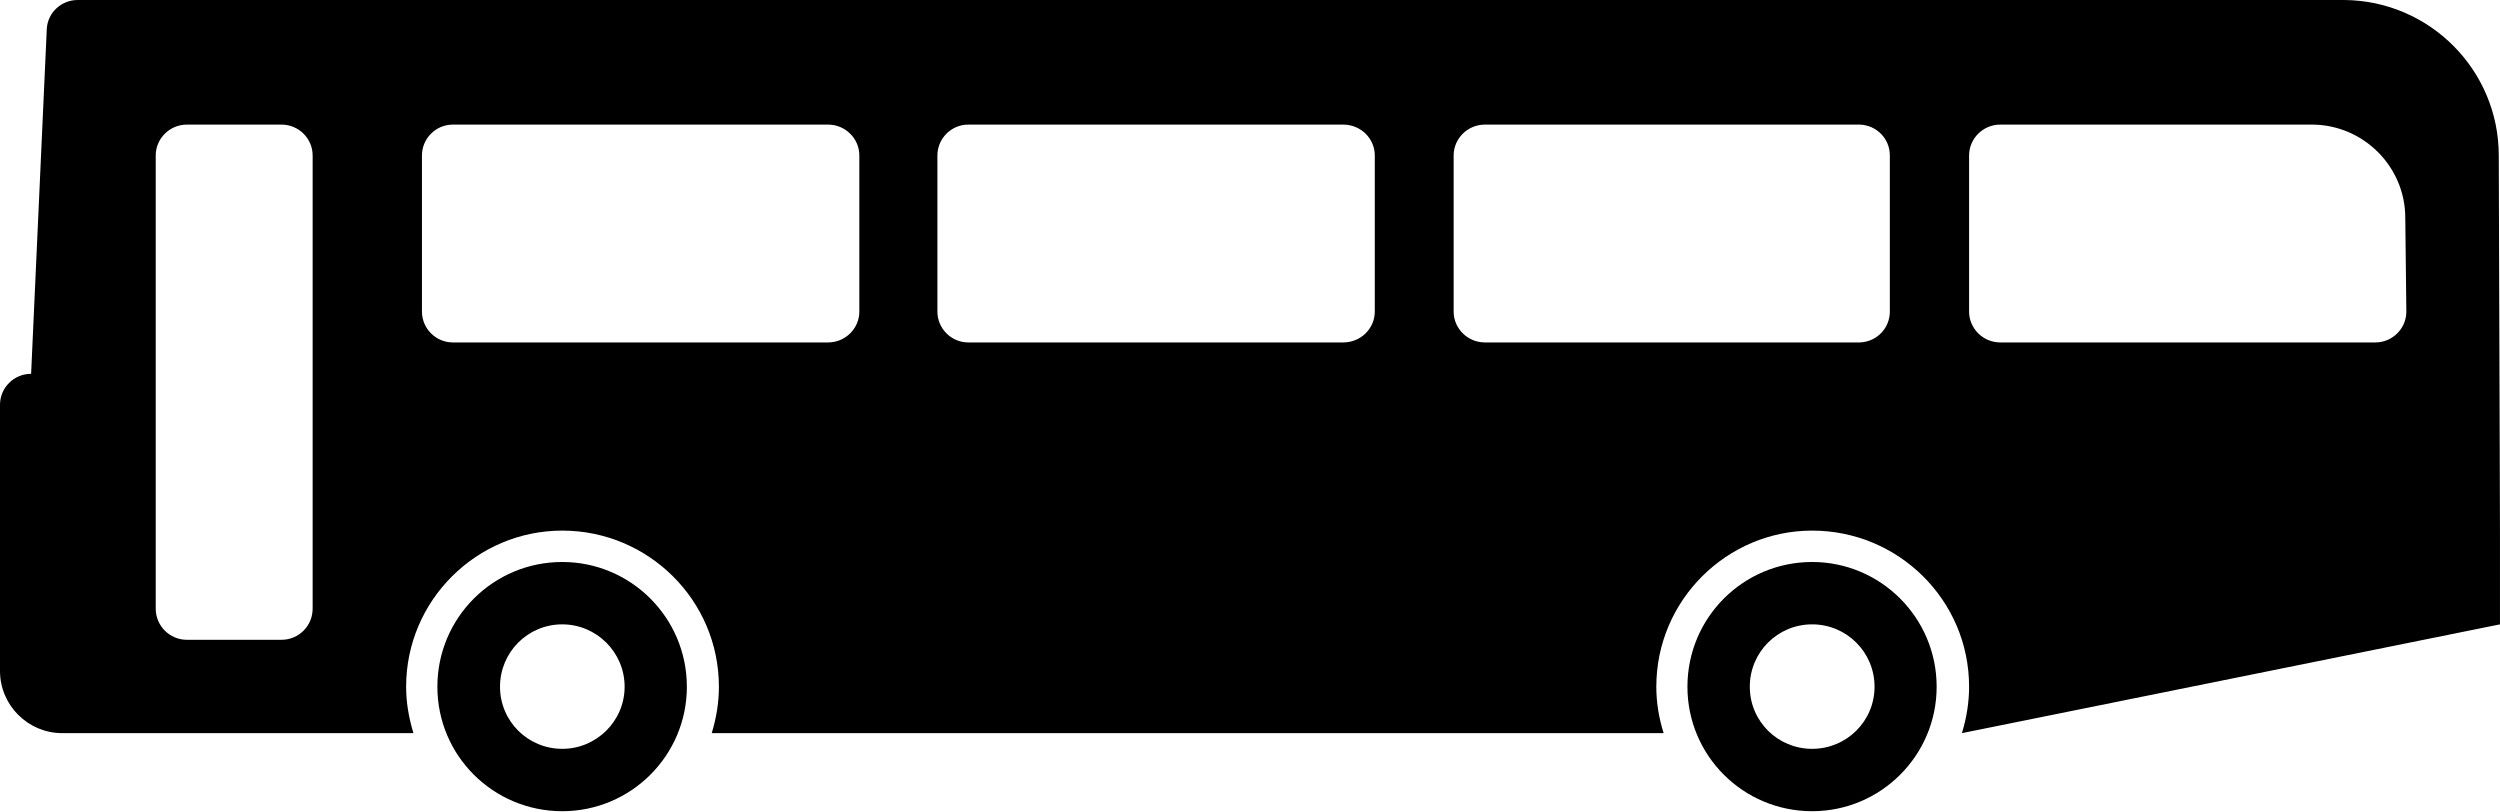
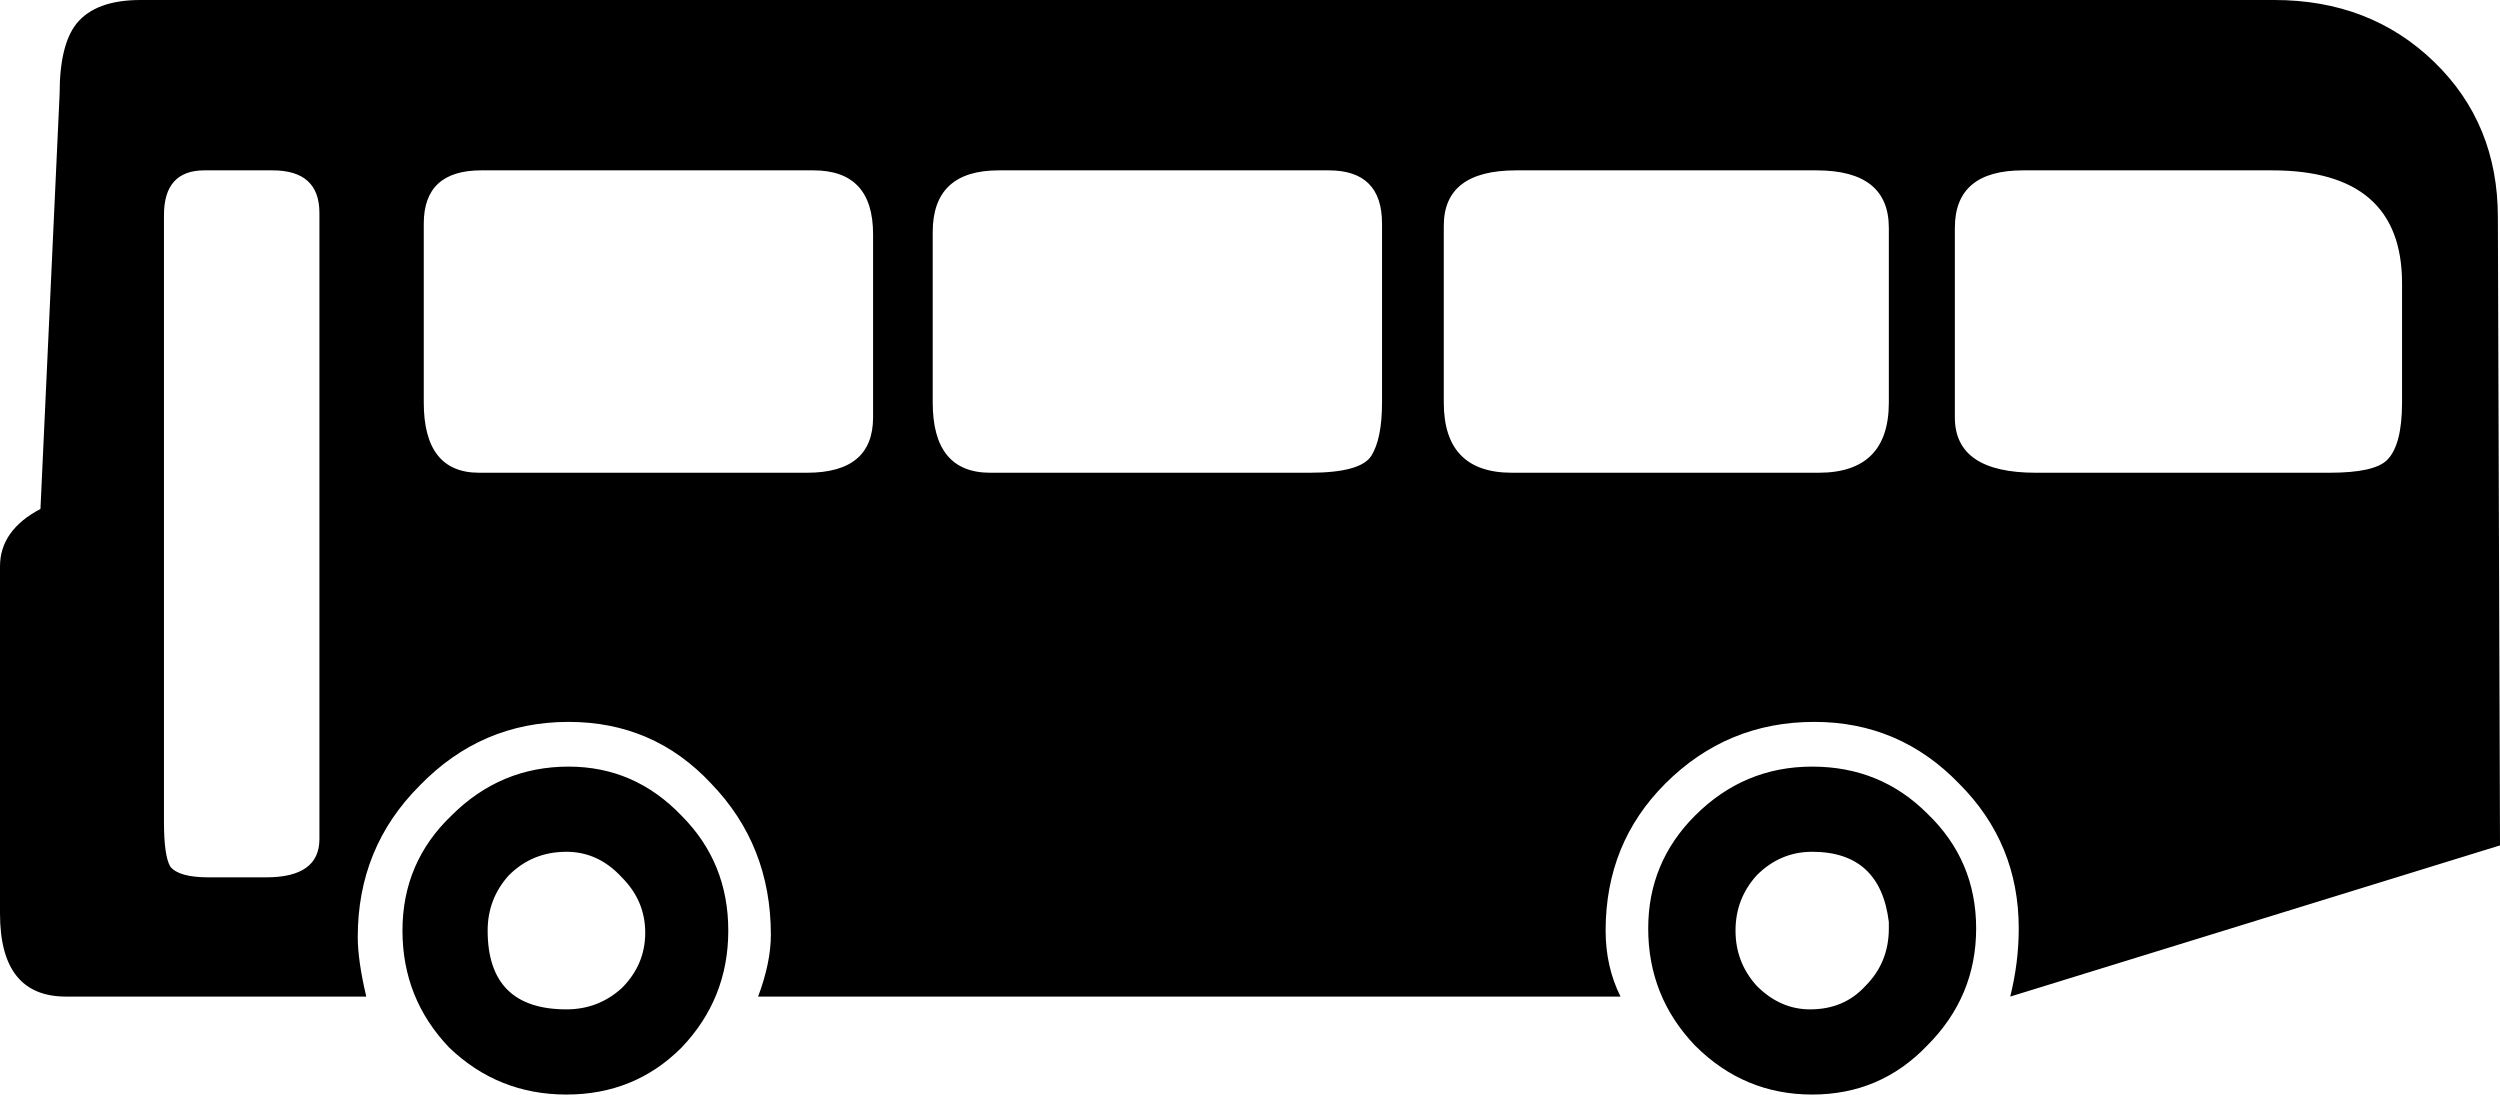
- <svg xmlns="http://www.w3.org/2000/svg" viewBox="0 0 23.499 7.625" height="7.625" width="23.499">
-   <g transform="matrix(1.25,0,0,-1.25,-256.0238,393.9)" id="g10">
-     <path id="path430" d="m219.86 312.545c-0.129 0-0.234 0.105-0.234 0.232l0 1.174c0 0.127 0.105 0.232 0.234 0.232l2.352 0c0.384-0.005 0.694-0.319 0.694-0.701l0.008-0.705c0-0.127-0.104-0.232-0.233-0.232l-2.821 0zm-3.875 0c-0.13 0-0.235 0.105-0.235 0.232l0 1.174c0 0.127 0.105 0.232 0.235 0.232l2.82 0c0.127-0.005 0.225-0.107 0.225-0.232l0-1.174c0-0.125-0.098-0.227-0.225-0.232l-2.82 0zm-3.885 0c-0.128 0-0.232 0.105-0.232 0.232l0 1.174c0 0.127 0.104 0.232 0.232 0.232l2.82 0c0.132 0 0.237-0.105 0.237-0.232l0-1.174c0-0.127-0.105-0.232-0.237-0.232l-2.82 0zm-3.876 0c-0.128 0-0.232 0.105-0.232 0.232l0 1.174c0 0.127 0.104 0.232 0.232 0.232l2.822 0c0.13 0 0.235-0.105 0.235-0.232l0-1.174c0-0.127-0.105-0.232-0.235-0.232l-2.822 0zm-1.054 1.406c0 0.127-0.104 0.232-0.234 0.232l-0.712 0c-0.129 0-0.234-0.105-0.234-0.232l0-3.408c0-0.129 0.105-0.234 0.234-0.234l0.712 0c0.13 0 0.234 0.105 0.234 0.234l0 3.408zm-1.883-4.344c-0.257 0-0.468 0.209-0.468 0.468l0 2.001c0 0.128 0.104 0.233 0.234 0.233l0.118 2.597c0.009 0.123 0.112 0.214 0.232 0.214l17.044 0c0.643-0.005 1.162-0.528 1.162-1.169l0.009-2.821 0-0.705-4.046-0.818c0.036 0.118 0.054 0.234 0.054 0.349 0 0.652-0.532 1.174-1.18 1.174-0.64 0-1.172-0.522-1.172-1.174 0-0.115 0.018-0.231 0.055-0.349l-7.158 0c0.036 0.118 0.054 0.234 0.054 0.349 0 0.652-0.532 1.174-1.178 1.174-0.641 0-1.174-0.522-1.174-1.174 0-0.115 0.019-0.231 0.055-0.349l-2.641 0M209.047 310.894 209.047 310.894c0.516 0 0.937-0.419 0.937-0.938 0-0.518-0.421-0.936-0.937-0.936-0.519 0-0.939 0.418-0.939 0.936 0 0.519 0.42 0.938 0.939 0.938zm0-0.469c0.257 0 0.469-0.209 0.469-0.469 0-0.259-0.212-0.467-0.469-0.467-0.259 0-0.468 0.208-0.468 0.467 0 0.26 0.209 0.469 0.468 0.469M218.446 310.894c0.515 0 0.936-0.419 0.936-0.938 0-0.518-0.421-0.936-0.936-0.936-0.519 0-0.938 0.418-0.938 0.936 0 0.519 0.419 0.938 0.938 0.938zm0-0.469c0.259 0 0.469-0.209 0.469-0.469 0-0.259-0.21-0.467-0.469-0.467-0.26 0-0.469 0.208-0.469 0.467 0 0.26 0.209 0.469 0.469 0.469" style="fill-rule:evenodd;fill:#000" />
-   </g>
+ <svg xmlns="http://www.w3.org/2000/svg" width="46.96" height="20.56">
+   <path d="M46.96 15.88l-9.2 2.84q.16-.64.16-1.28 0-1.6-1.12-2.72-1.12-1.16-2.72-1.16-1.64 0-2.8 1.16-1.12 1.12-1.12 2.76 0 .68.28 1.24h-16.2q.24-.64.24-1.16 0-1.68-1.12-2.84-1.08-1.16-2.68-1.16-1.64 0-2.8 1.2-1.16 1.16-1.16 2.84 0 .44.16 1.12H1.24Q0 18.72 0 17.16v-6.52q0-.68.76-1.08l.36-7.8q0-.92.32-1.32Q1.8 0 2.64 0h40.08q1.8 0 3 1.16t1.2 2.92l.04 11.8zM34.04 14.4q1.28 0 2.16.88.92.88.92 2.16 0 1.28-.92 2.2-.88.92-2.16.92-1.28 0-2.2-.92-.88-.92-.88-2.2 0-1.24.88-2.12.92-.92 2.2-.92zm-20.36 3.08q0 1.28-.88 2.2-.88.88-2.16.88-1.28 0-2.2-.88-.88-.92-.88-2.2 0-1.28.92-2.16.92-.92 2.2-.92 1.24 0 2.12.92.88.88.88 2.16zm21.8-.16Q35.32 16 34.04 16q-.6 0-1.04.44-.4.44-.4 1.04 0 .6.4 1.04.44.44 1 .44.64 0 1.04-.44.44-.44.44-1.08v-.12zm-23.36.2q0-.6-.44-1.04-.44-.48-1.04-.48-.64 0-1.08.44-.4.44-.4 1.04 0 1.48 1.48 1.48.6 0 1.04-.4.44-.44.44-1.04zm-9.04-2.08q0 .64.12.84.16.2.72.2H5q1 0 1-.72V4q0-.8-.88-.8H3.84q-.76 0-.76.84v11.4zm4.88-7.88q0 1.32 1.04 1.32h6.16q1.24 0 1.24-1.04V4.4q0-1.2-1.12-1.2H9.04q-1.08 0-1.08 1v3.36zm10.8-4.36q-1.24 0-1.24 1.16v3.2q0 1.32 1.08 1.32h6q.96 0 1.16-.32.2-.32.2-1V4.2q0-1-1-1h-6.2zm15.4 5.68q1.32 0 1.32-1.32V4.28q0-1.08-1.36-1.08h-5.64q-1.36 0-1.36 1.04v3.32q0 1.32 1.28 1.32h5.76zm2.56-1.04q0 1.04 1.52 1.04h5.52q.84 0 1.08-.24.28-.28.28-1.08V5.32q0-2.12-2.44-2.12H38q-1.28 0-1.28 1.08v3.56z" />
</svg>
